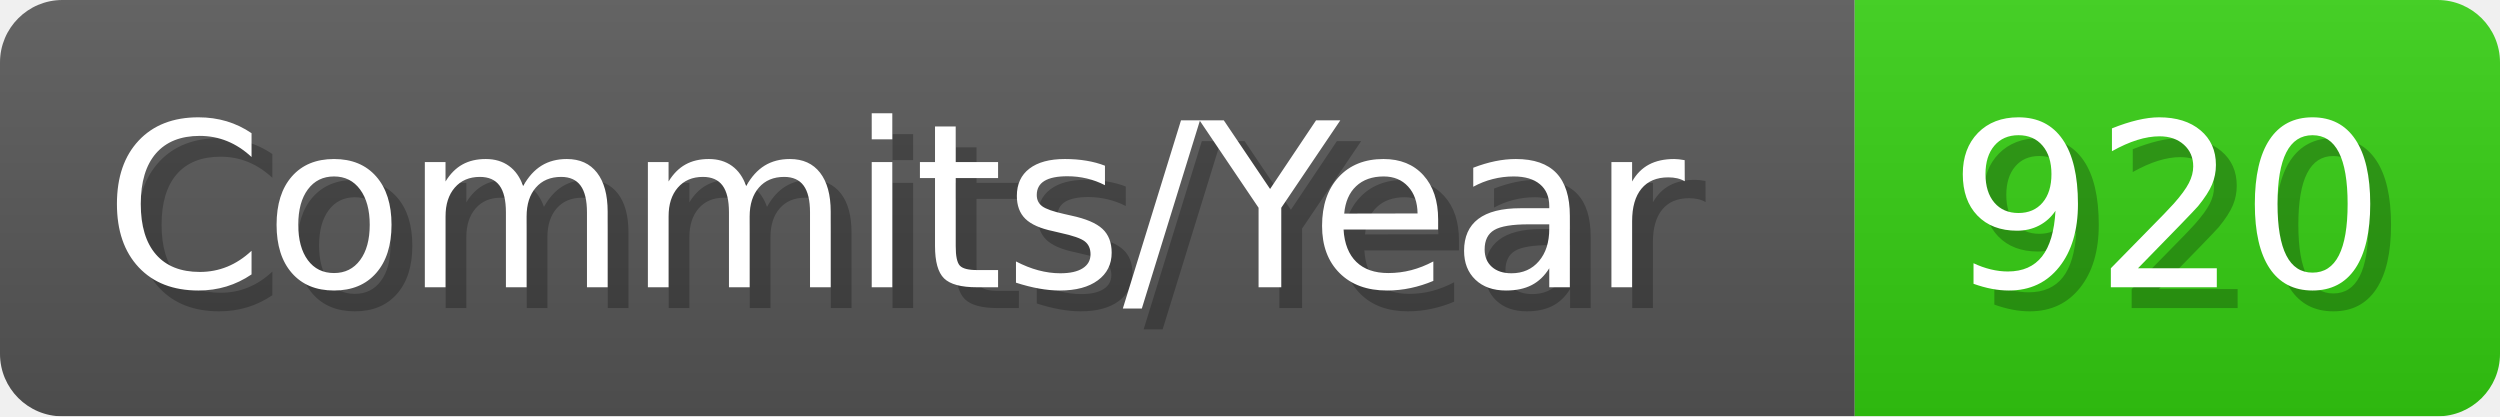
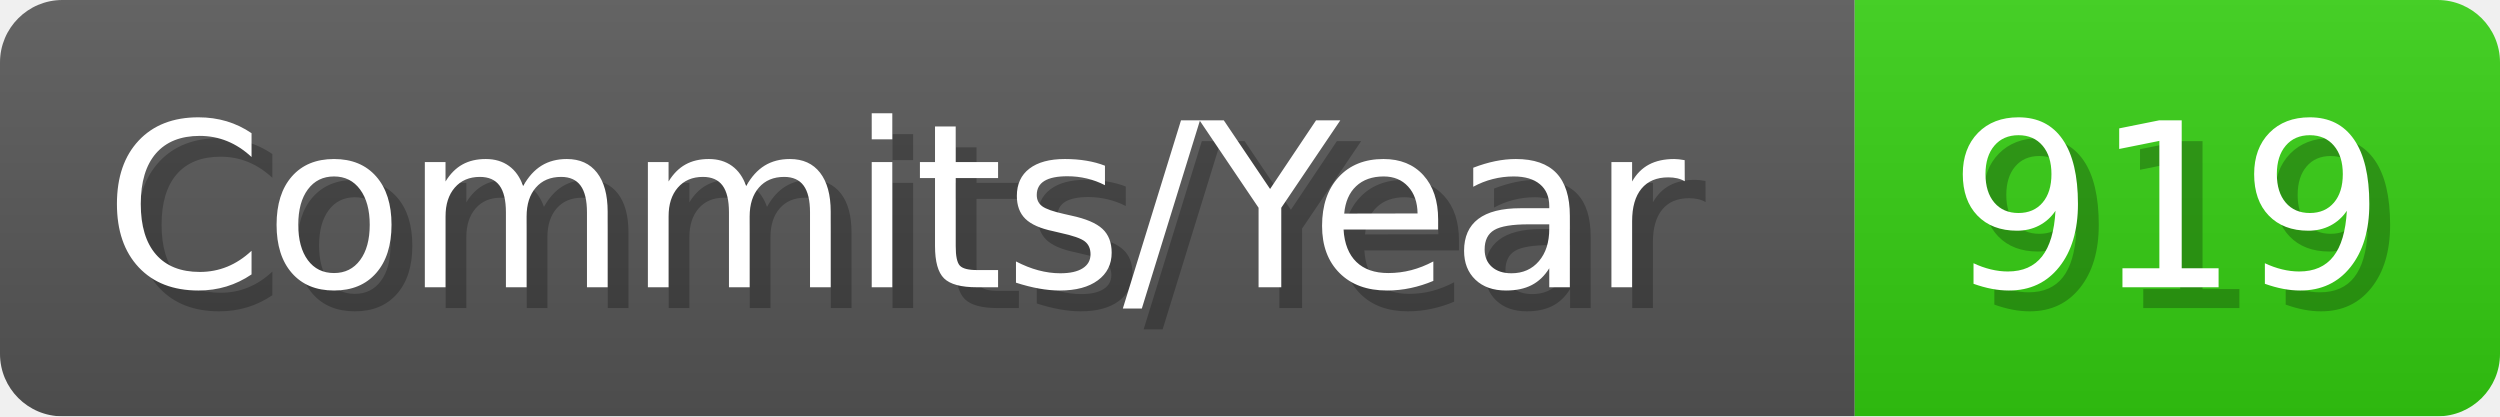
- <svg xmlns="http://www.w3.org/2000/svg" width="120.1" height="20" viewBox="0 0 1201 200" role="img" aria-label="Commits/Year: 920">
+ <svg xmlns="http://www.w3.org/2000/svg" width="120.1" height="20" viewBox="0 0 1201 200" role="img" aria-label="Commits/Year: 919">
  <linearGradient id="aUPdi" x2="0" y2="100%">
    <stop offset="0" stop-opacity=".1" stop-color="#EEE" />
    <stop offset="1" stop-opacity=".1" />
  </linearGradient>
  <mask id="WfAiQ">
    <rect width="1201" height="200" rx="30" fill="#FFF" />
  </mask>
  <g mask="url(#WfAiQ)">
    <rect width="891" height="200" fill="#555" />
    <rect width="310" height="200" fill="#3C1" x="891" />
    <rect width="1201" height="200" fill="url(#aUPdi)" />
  </g>
  <g aria-hidden="true" fill="#fff" text-anchor="start" font-family="Verdana,DejaVu Sans,sans-serif" font-size="110">
    <text x="60" y="148" textLength="791" fill="#000" opacity="0.25">Commits/Year</text>
    <text x="50" y="138" textLength="791">Commits/Year</text>
-     <text x="946" y="148" textLength="210" fill="#000" opacity="0.25">920</text>
-     <text x="936" y="138" textLength="210">920</text>
+     <text x="946" y="148" textLength="210" fill="#000" opacity="0.25">919</text>
+     <text x="936" y="138" textLength="210">919</text>
  </g>
</svg>
